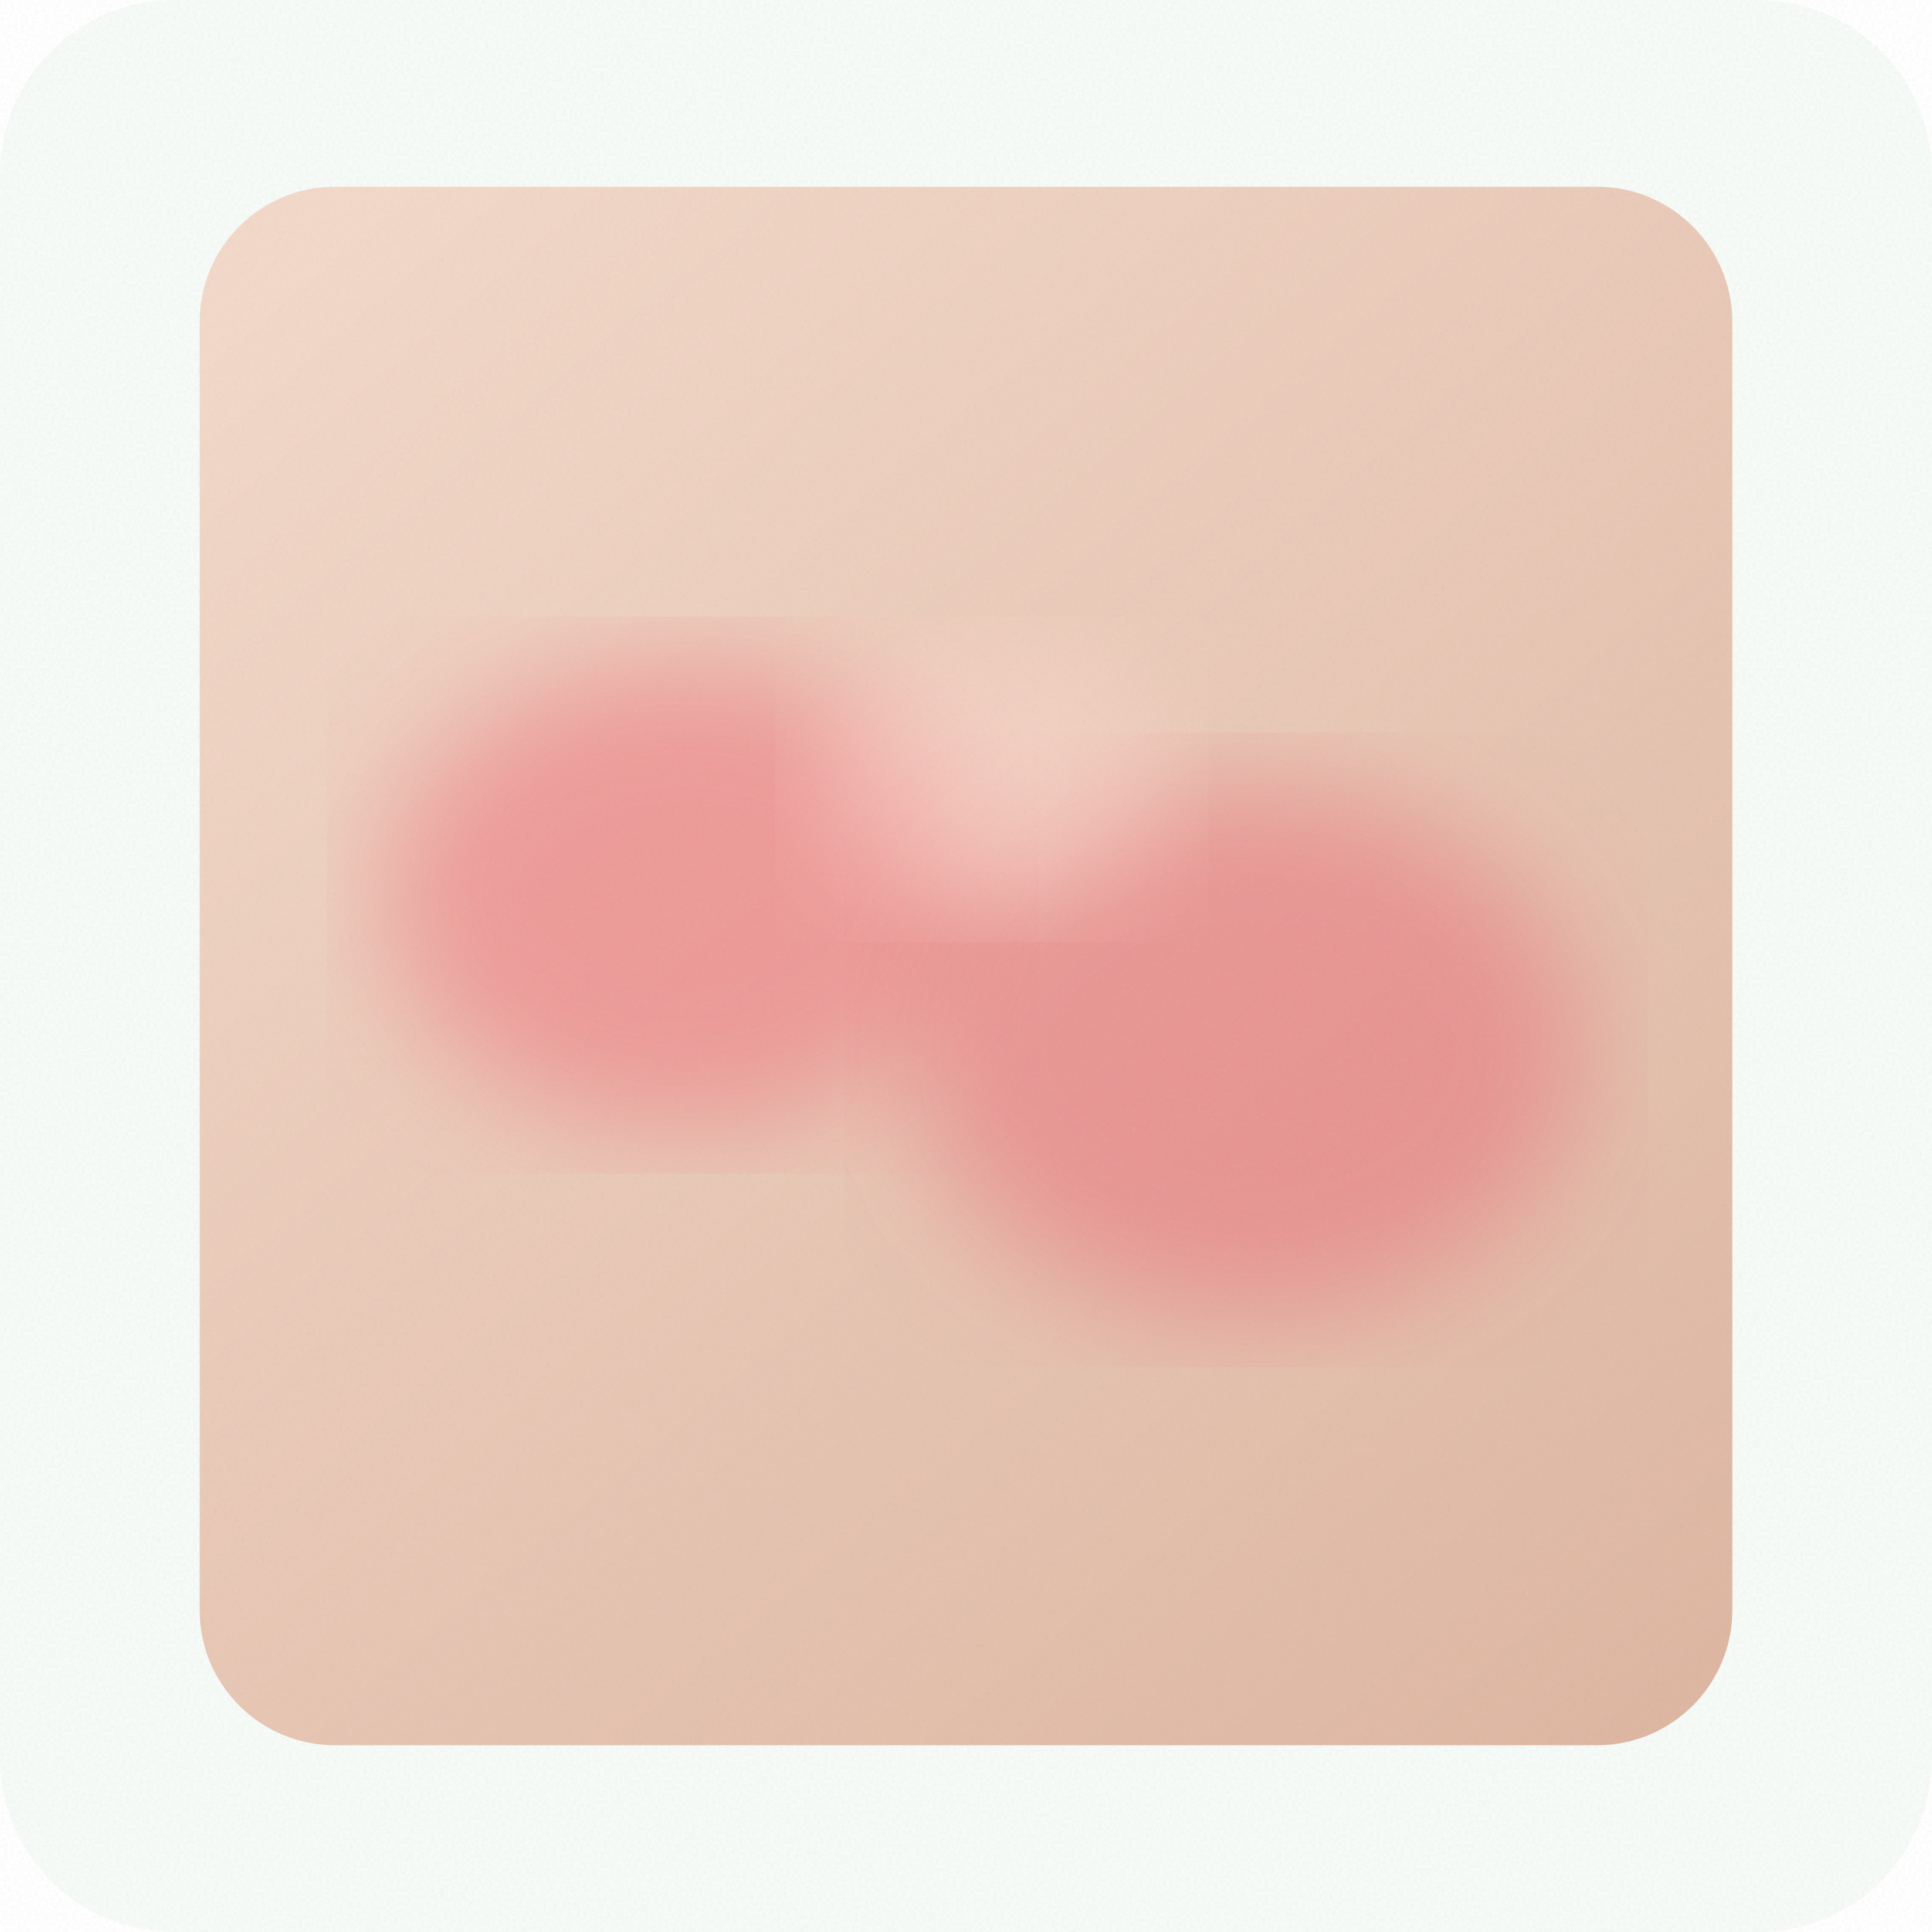
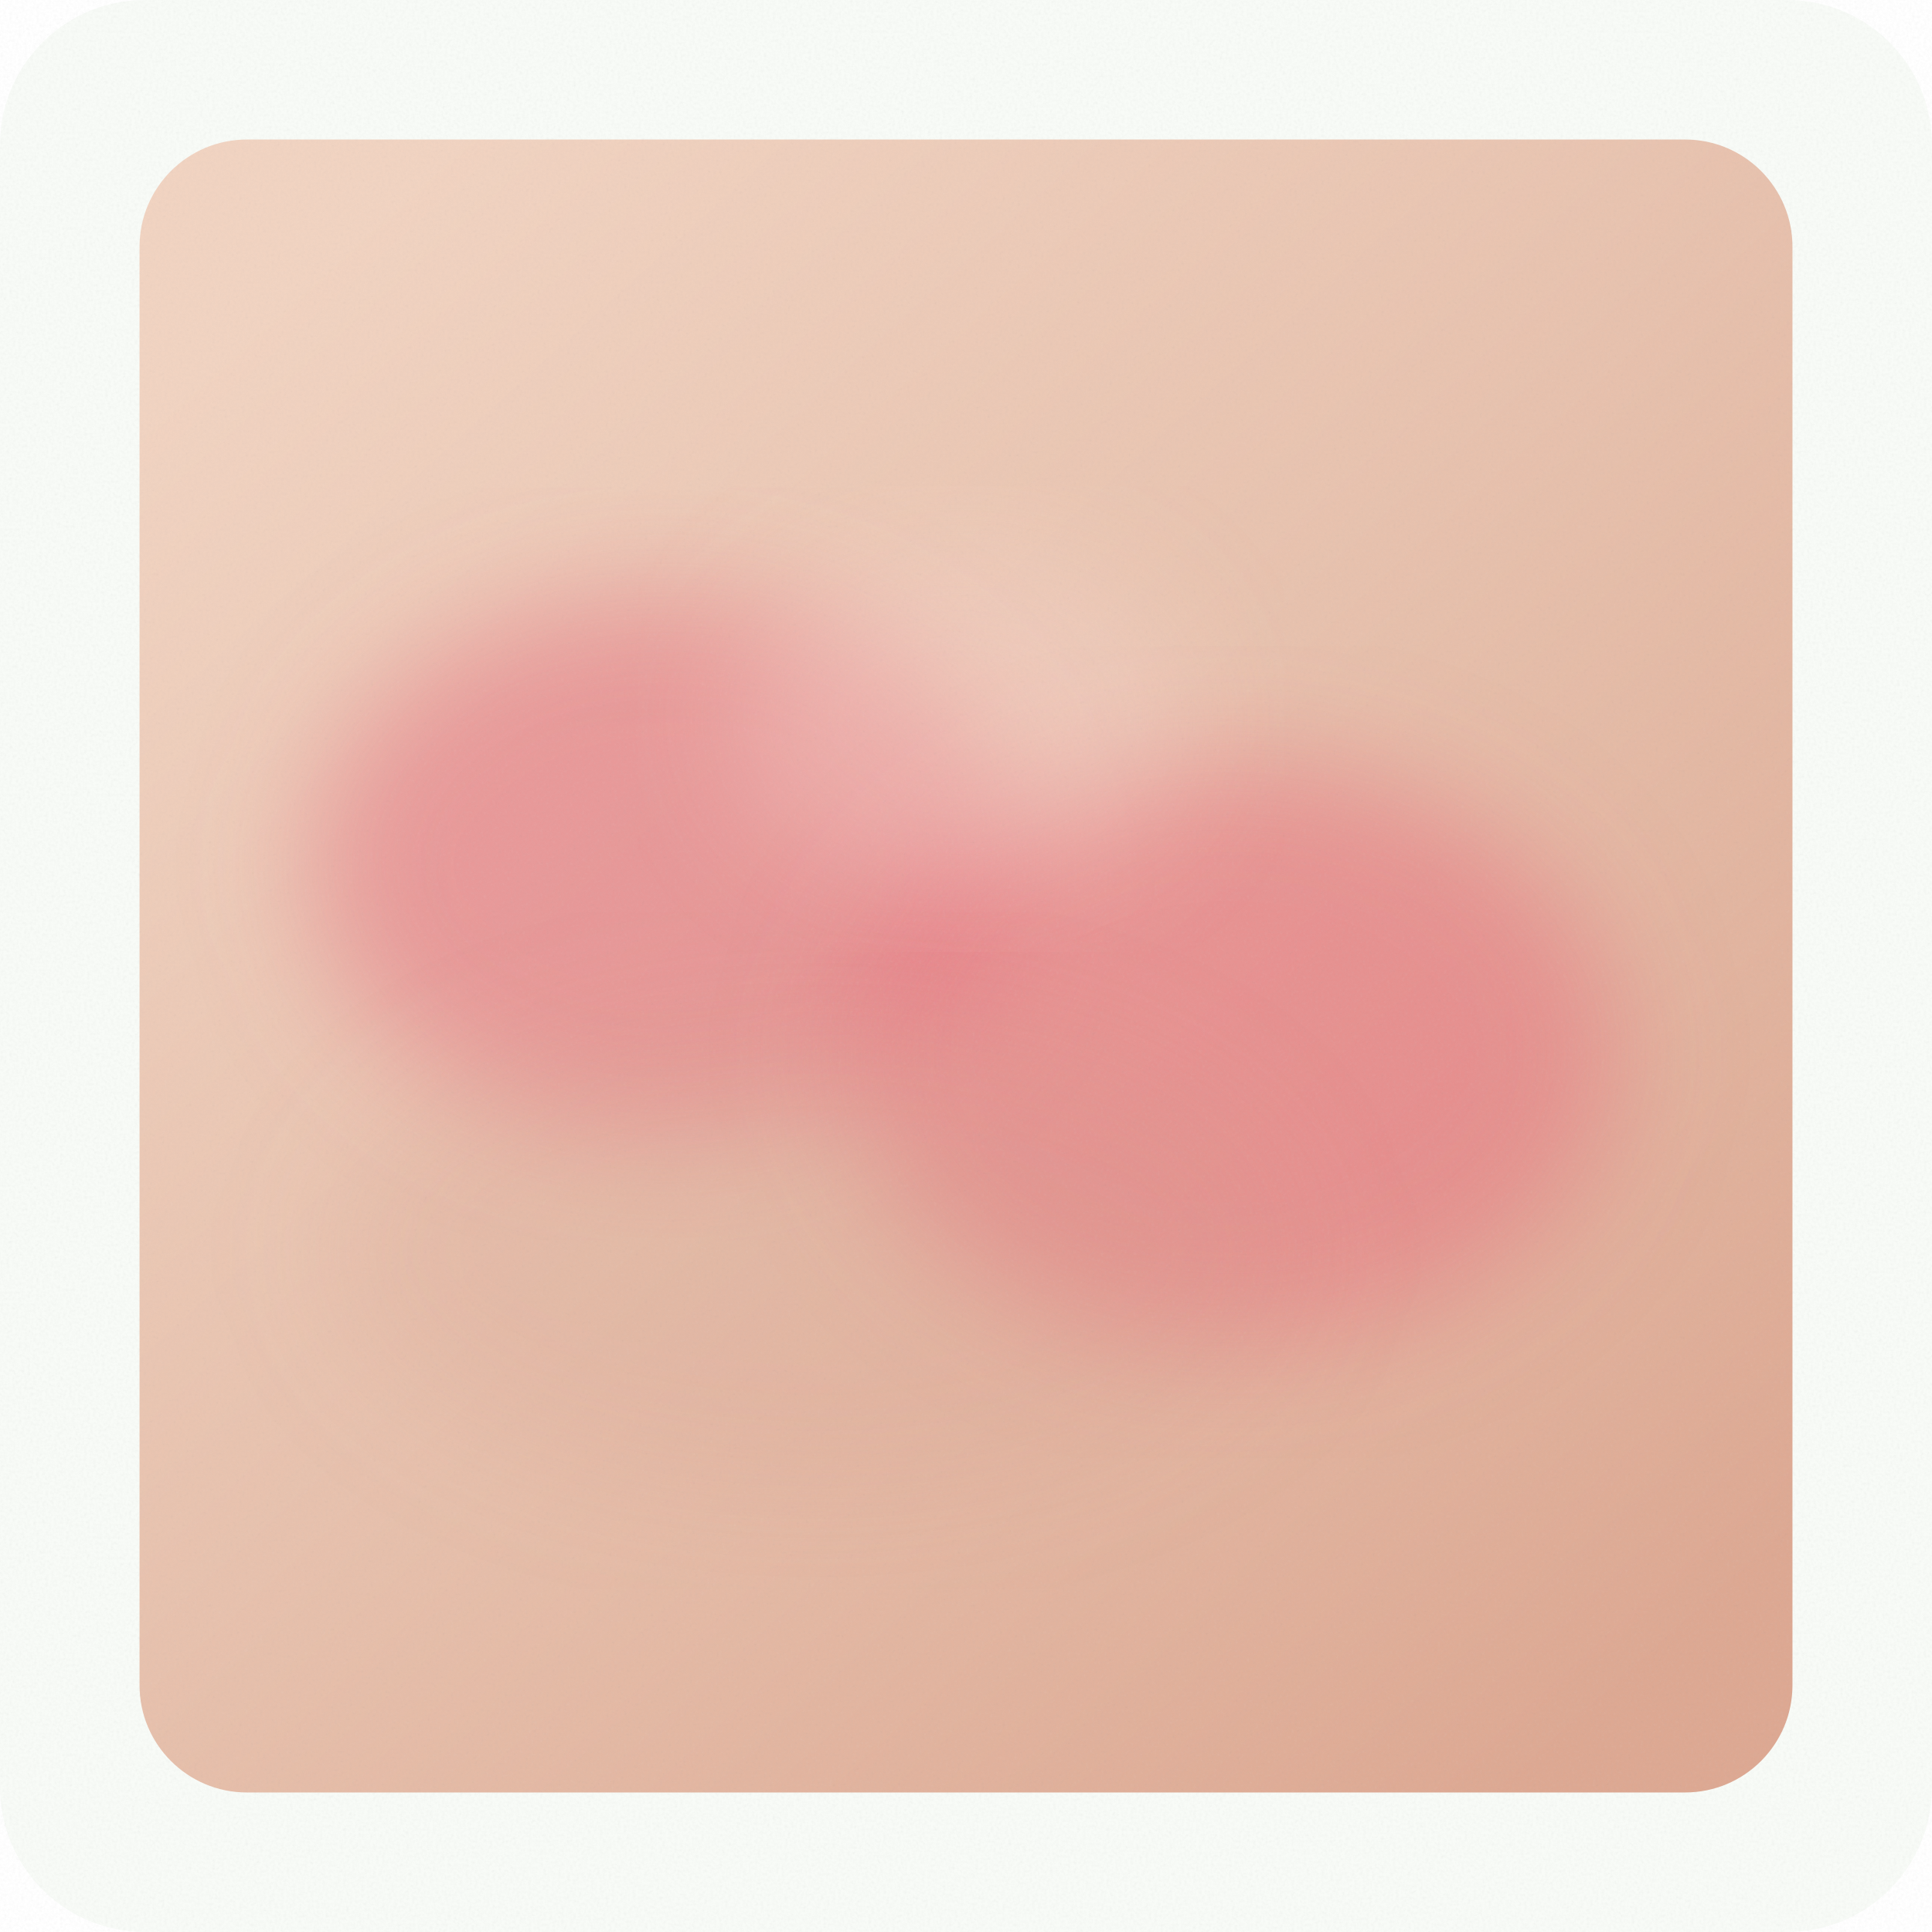
- <svg xmlns="http://www.w3.org/2000/svg" width="600" height="600" viewBox="0 0 600 600" fill="none">
+ <svg xmlns="http://www.w3.org/2000/svg" width="720" height="720" viewBox="0 0 720 720" fill="none">
  <defs>
-     <linearGradient id="skin" x1="112" y1="62" x2="510" y2="536" gradientUnits="userSpaceOnUse">
-       <stop stop-color="#F2D8C8" />
-       <stop offset="1" stop-color="#DEB6A2" />
+     <linearGradient id="base" x1="124" y1="88" x2="612" y2="628" gradientUnits="userSpaceOnUse">
+       <stop stop-color="#F1D3C1" />
+       <stop offset=".48" stop-color="#E7C1AD" />
+       <stop offset="1" stop-color="#DDA892" />
    </linearGradient>
-     <filter id="grain" x="-20%" y="-20%" width="140%" height="140%">
-       <feTurbulence type="fractalNoise" baseFrequency="0.95" numOctaves="2" stitchTiles="stitch" />
+     <filter id="poreNoise" x="-20%" y="-20%" width="140%" height="140%">
+       <feTurbulence type="fractalNoise" baseFrequency="0.9" numOctaves="2" seed="9" />
      <feColorMatrix type="saturate" values="0" />
      <feComponentTransfer>
-         <feFuncA type="table" tableValues="0 0 .055 .08" />
+         <feFuncA type="table" tableValues="0 0 .045 .08" />
      </feComponentTransfer>
    </filter>
-     <filter id="blur">
-       <feGaussianBlur stdDeviation="18" />
+     <filter id="soft" x="-20%" y="-20%" width="140%" height="140%">
+       <feGaussianBlur stdDeviation="22" />
    </filter>
  </defs>
-   <rect width="600" height="600" rx="54" fill="#F7FBF8" />
-   <rect x="62" y="58" width="476" height="484" rx="42" fill="url(#skin)" />
-   <ellipse cx="212" cy="278" rx="92" ry="72" fill="#EE717C" fill-opacity=".55" filter="url(#blur)" />
-   <ellipse cx="387" cy="326" rx="104" ry="82" fill="#E96372" fill-opacity=".48" filter="url(#blur)" />
-   <ellipse cx="308" cy="242" rx="56" ry="42" fill="#FFD8CF" fill-opacity=".42" filter="url(#blur)" />
-   <rect x="62" y="58" width="476" height="484" rx="42" filter="url(#grain)" />
+   <rect width="720" height="720" rx="54" fill="#F8FBF7" />
+   <rect x="52" y="52" width="616" height="616" rx="40" fill="url(#base)" />
+   <ellipse cx="248" cy="322" rx="132" ry="100" fill="#E57783" fill-opacity=".58" filter="url(#soft)" />
+   <ellipse cx="458" cy="392" rx="144" ry="108" fill="#E96E7E" fill-opacity=".52" filter="url(#soft)" />
+   <ellipse cx="358" cy="268" rx="86" ry="62" fill="#FAD7CF" fill-opacity=".35" filter="url(#soft)" />
+   <ellipse cx="304" cy="466" rx="180" ry="90" fill="#D9A28F" fill-opacity=".22" filter="url(#soft)" />
+   <rect x="52" y="52" width="616" height="616" rx="40" filter="url(#poreNoise)" />
</svg>
